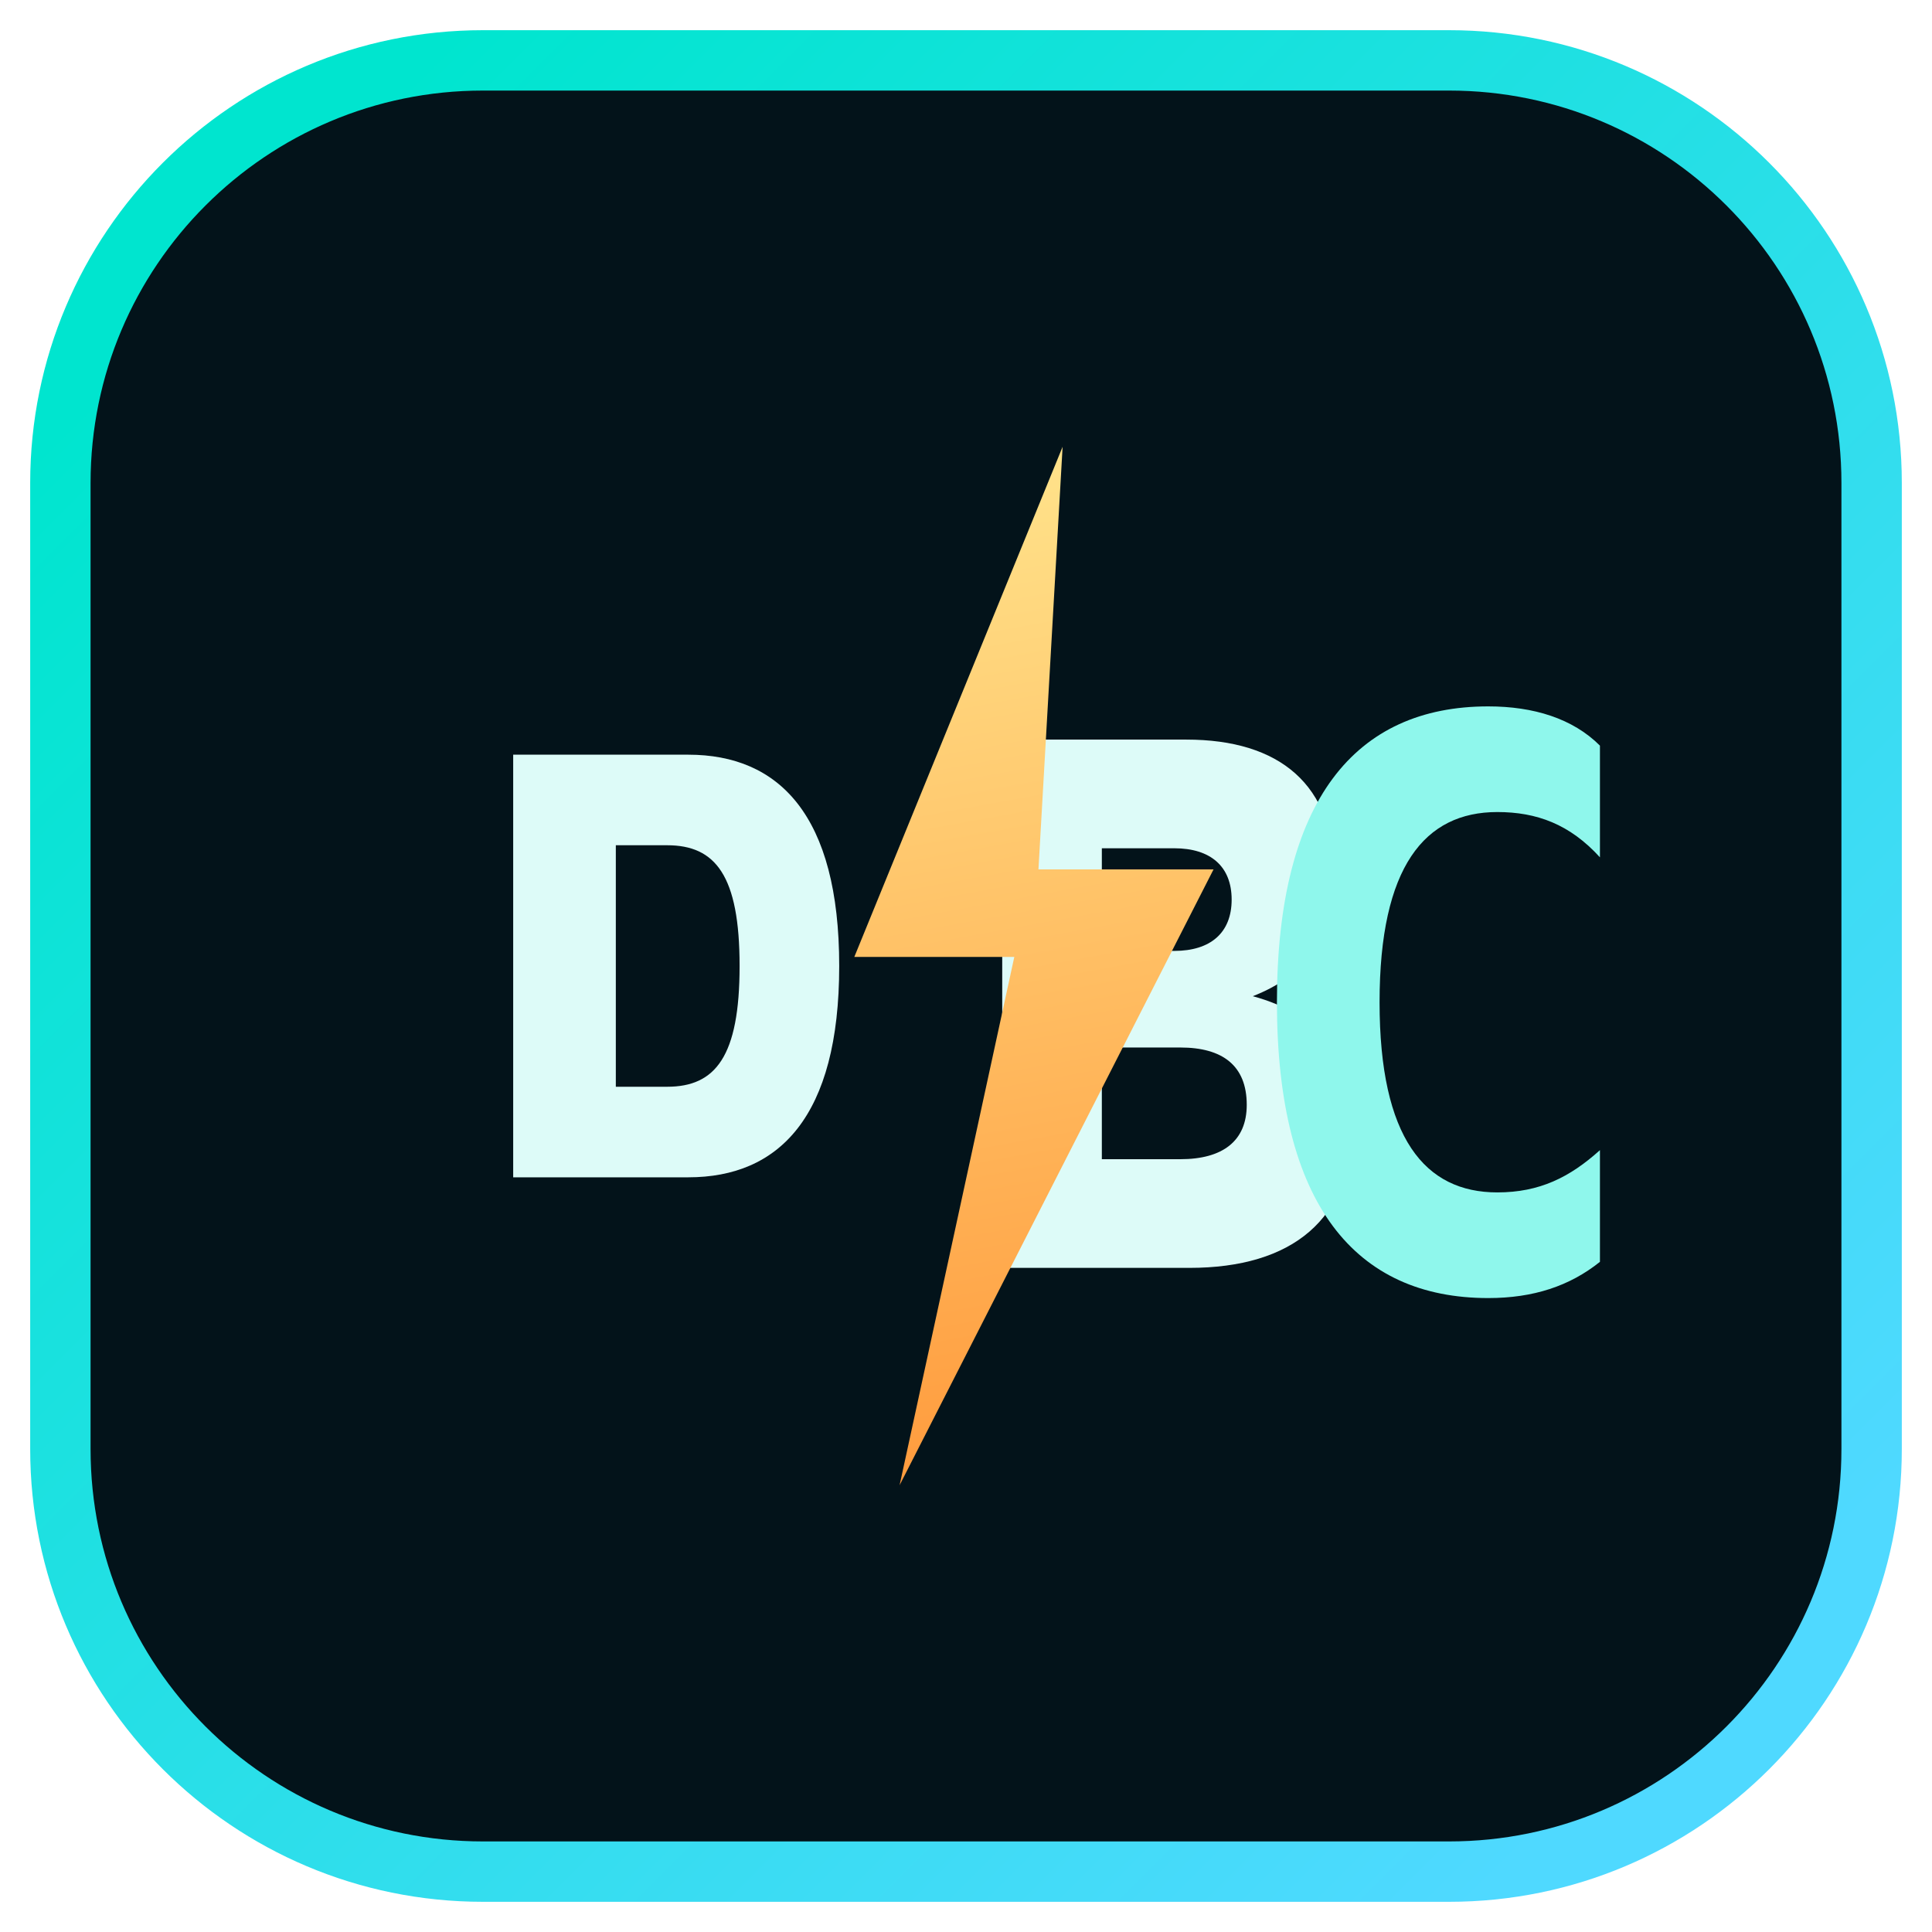
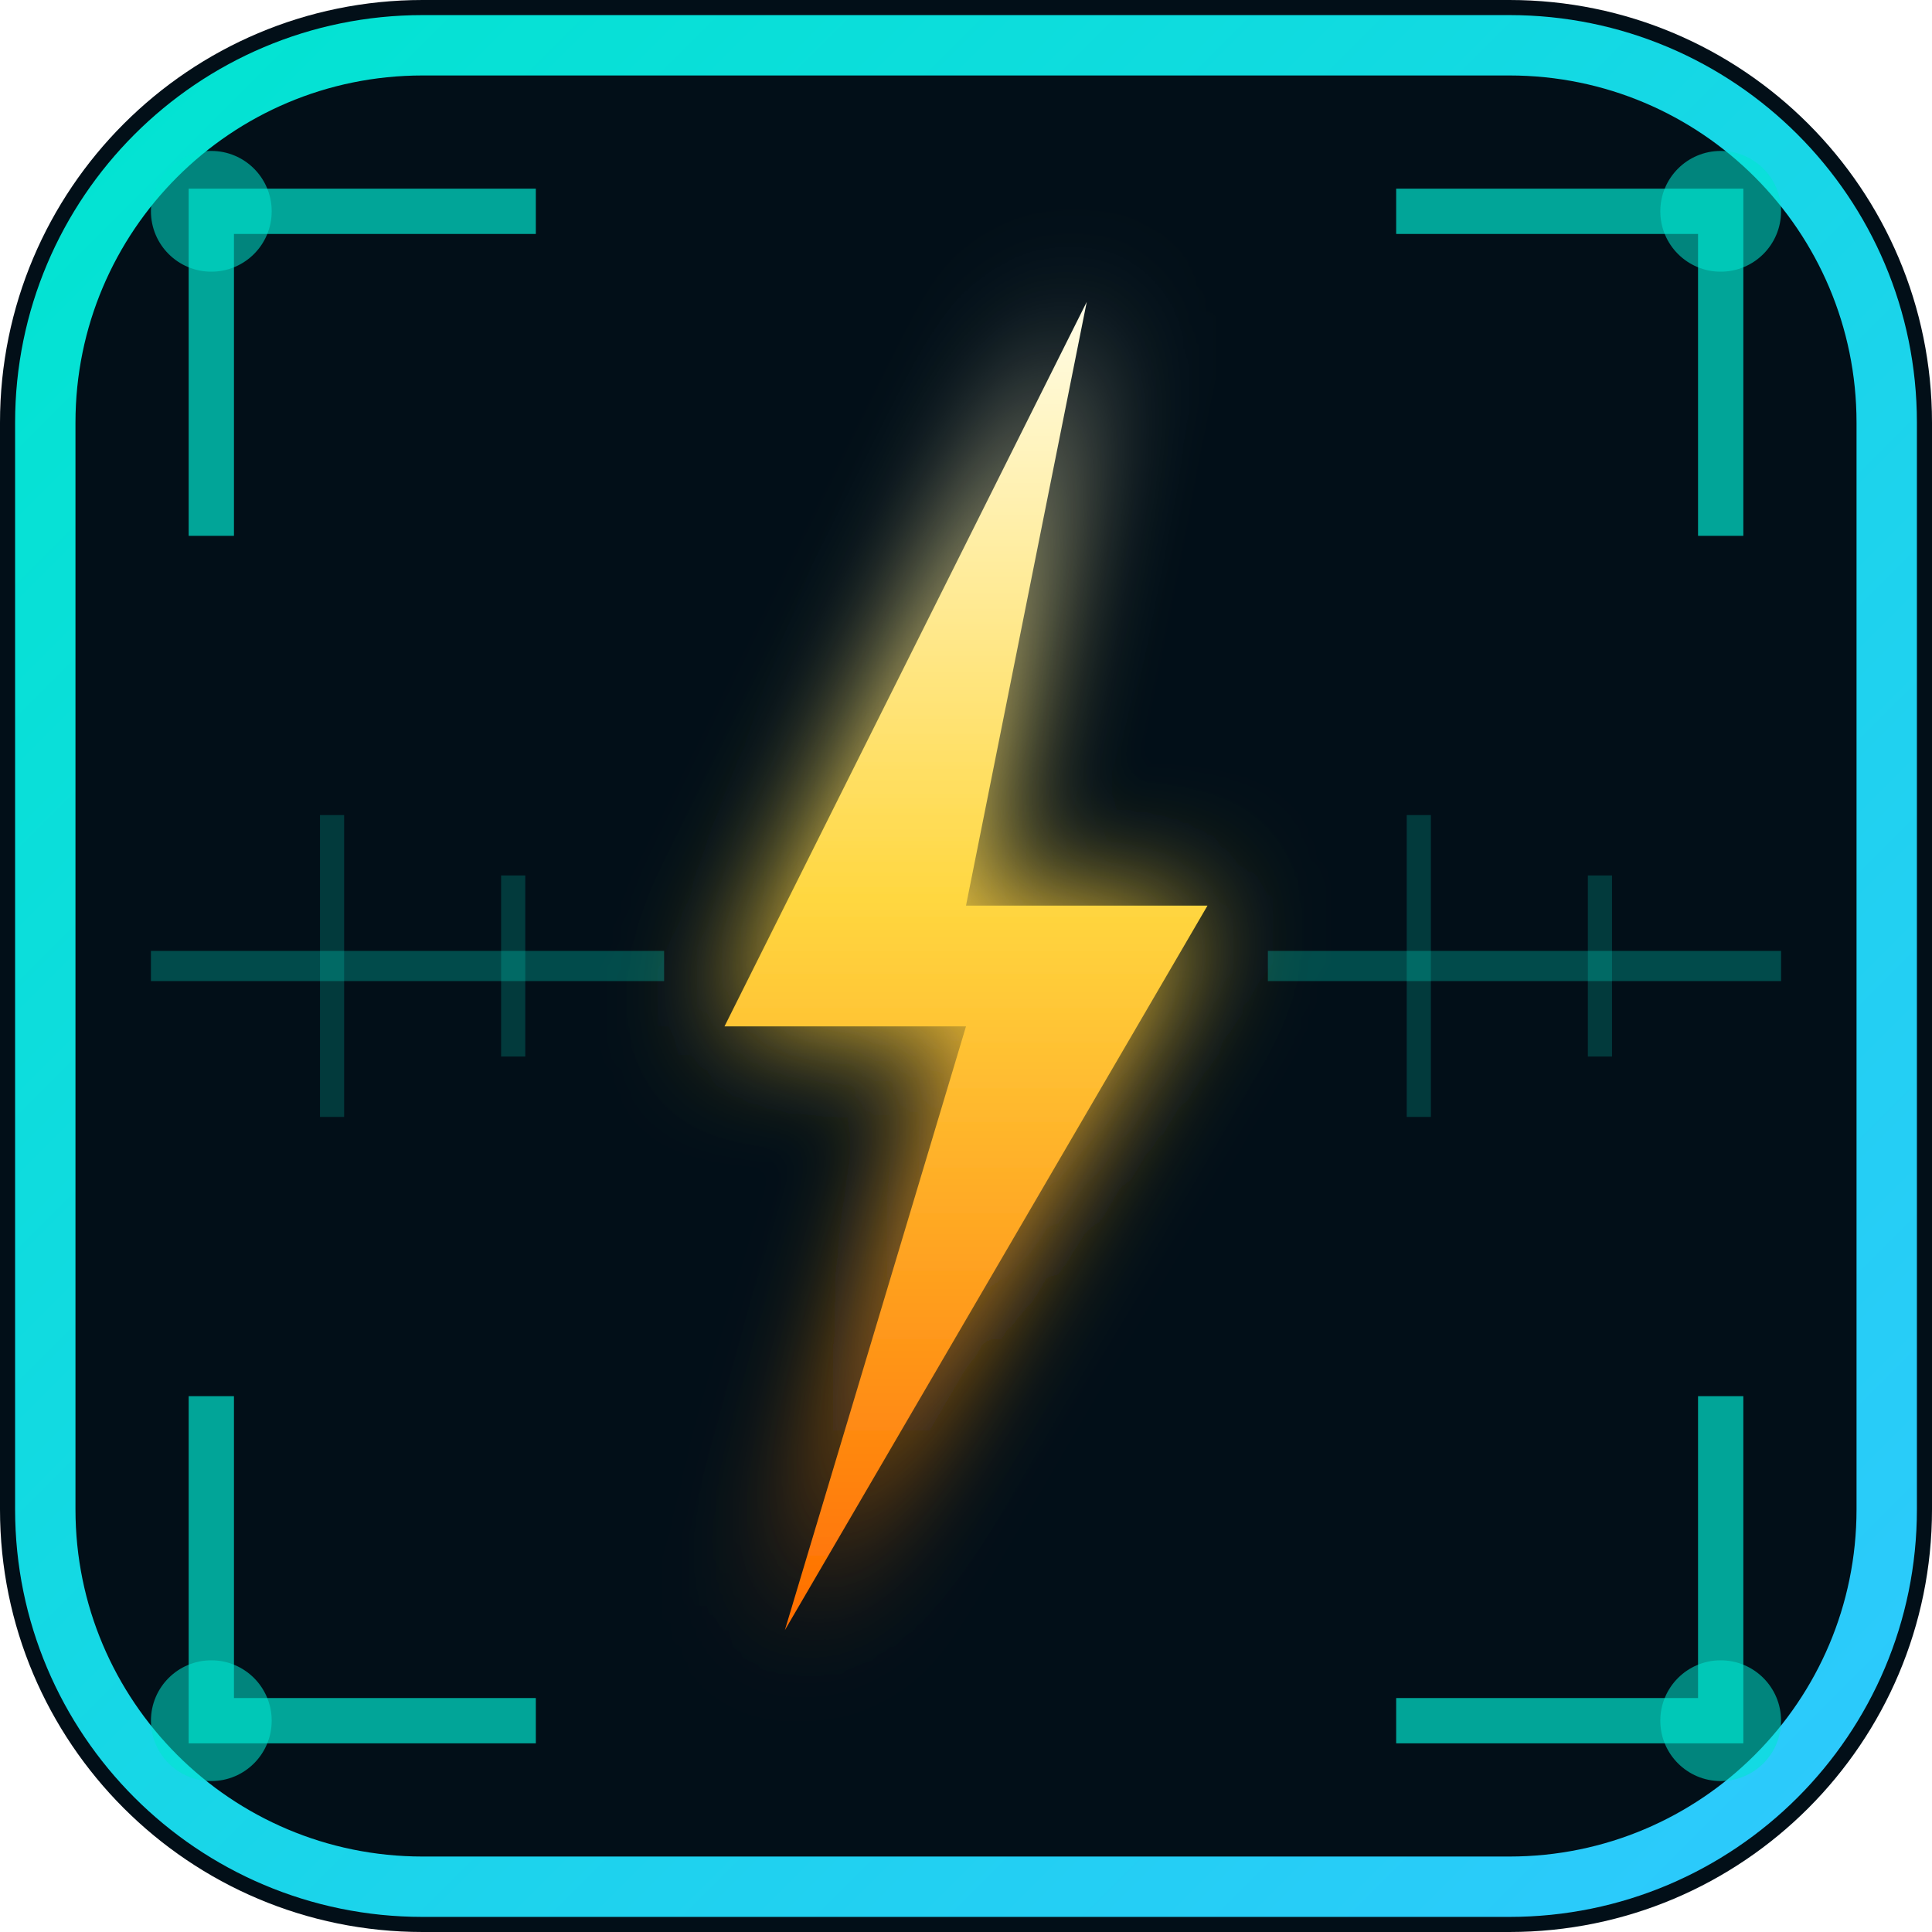
<svg xmlns="http://www.w3.org/2000/svg" width="64" height="64" viewBox="0 0 64 64" role="img" aria-label="DCC electric logo">
  <defs>
-     <linearGradient id="ring" x1="8" y1="8" x2="56" y2="56" gradientUnits="userSpaceOnUse">
-       <stop offset="0" stop-color="#00E5CF" />
-       <stop offset="1" stop-color="#4FD9FF" />
+     <linearGradient id="gb" x1="0" y1="0" x2="64" y2="64" gradientUnits="userSpaceOnUse">
+       <stop offset="0%" stop-color="#00E5CF" />
+       <stop offset="100%" stop-color="#2FC8FF" />
    </linearGradient>
-     <linearGradient id="bolt" x1="30" y1="16" x2="36" y2="49" gradientUnits="userSpaceOnUse">
-       <stop offset="0" stop-color="#FFE28A" />
-       <stop offset="1" stop-color="#FF9A3C" />
+     <linearGradient id="bl" x1="32" y1="10" x2="32" y2="54" gradientUnits="userSpaceOnUse">
+       <stop offset="0%" stop-color="#FFFDE7" />
+       <stop offset="45%" stop-color="#FFD740" />
+       <stop offset="100%" stop-color="#FF6D00" />
    </linearGradient>
+     <filter id="bg" x="-30%" y="-30%" width="160%" height="160%">
+       <feGaussianBlur in="SourceGraphic" stdDeviation="2" result="b" />
+       <feMerge>
+         <feMergeNode in="b" />
+         <feMergeNode in="SourceGraphic" />
+       </feMerge>
+     </filter>
  </defs>
-   <rect x="2" y="2" width="60" height="60" rx="14" fill="#03131A" stroke="url(#ring)" stroke-width="2" />
-   <path d="M17 39V25H22.8C25.8 25 27.8 27 27.8 32C27.8 37 25.8 39 22.8 39H17ZM20.4 36H22.1C23.7 36 24.5 35 24.5 32C24.5 29 23.7 28 22.1 28H20.4V36Z" fill="#DDFBF8" />
-   <path d="M33.2 24.5H39.3C42.4 24.5 44.2 26 44.2 29C44.2 31 43.3 32.3 41.5 33C43.7 33.6 44.8 35 44.8 37.2C44.8 40.4 42.8 42 39.4 42H33.2V24.5ZM36.5 31.5H38.9C40.1 31.5 40.8 30.9 40.8 29.8C40.8 28.7 40.1 28.1 38.9 28.1H36.5V31.5ZM36.5 38.4H39.1C40.5 38.4 41.3 37.8 41.3 36.6C41.3 35.3 40.5 34.7 39.1 34.7H36.5V38.4Z" fill="#DDFBF8" />
-   <path d="M53 28.4C52 27.3 50.9 26.9 49.6 26.9C47.2 26.9 45.7 28.7 45.7 33.2C45.7 37.7 47.2 39.5 49.6 39.5C51 39.5 52 39 53 38.1V41.8C52 42.6 50.8 43 49.3 43C44.9 43 42.3 39.9 42.3 33.2C42.3 26.5 44.9 23.4 49.3 23.4C50.8 23.4 52.1 23.8 53 24.7V28.4Z" fill="#8FF7EC" />
-   <path d="M35.2 14.8L28.3 31.7H33.6L29.8 49.2L40.2 28.8H34.4L35.2 14.8Z" fill="url(#bolt)" />
+   <rect width="64" height="64" rx="14" fill="#020F18" />
+   <rect x="1.5" y="1.5" width="61" height="61" rx="12.5" fill="none" stroke="url(#gb)" stroke-width="2" />
+   <path d="M7 17 L7 7 L17 7" fill="none" stroke="#00E5CF" stroke-width="1.5" stroke-linecap="square" opacity="0.7" />
+   <path d="M47 7 L57 7 L57 17" fill="none" stroke="#00E5CF" stroke-width="1.5" stroke-linecap="square" opacity="0.7" />
+   <path d="M7 47 L7 57 L17 57" fill="none" stroke="#00E5CF" stroke-width="1.5" stroke-linecap="square" opacity="0.7" />
+   <path d="M57 47 L57 57 L47 57" fill="none" stroke="#00E5CF" stroke-width="1.5" stroke-linecap="square" opacity="0.7" />
+   <circle cx="7" cy="7" r="2" fill="#00E5CF" opacity="0.55" />
+   <circle cx="57" cy="7" r="2" fill="#00E5CF" opacity="0.55" />
+   <circle cx="7" cy="57" r="2" fill="#00E5CF" opacity="0.55" />
+   <circle cx="57" cy="57" r="2" fill="#00E5CF" opacity="0.55" />
+   <line x1="5" y1="32" x2="22" y2="32" stroke="#00E5CF" stroke-width="1" opacity="0.28" />
+   <line x1="42" y1="32" x2="59" y2="32" stroke="#00E5CF" stroke-width="1" opacity="0.28" />
+   <line x1="11" y1="27" x2="11" y2="37" stroke="#00E5CF" stroke-width="0.8" opacity="0.2" />
+   <line x1="17" y1="29" x2="17" y2="35" stroke="#00E5CF" stroke-width="0.8" opacity="0.2" />
+   <line x1="47" y1="27" x2="47" y2="37" stroke="#00E5CF" stroke-width="0.8" opacity="0.2" />
+   <line x1="53" y1="29" x2="53" y2="35" stroke="#00E5CF" stroke-width="0.8" opacity="0.2" />
+   <path d="M36 10 L24 34 L32 34 L26 54 L40 30 L32 30 Z" fill="url(#bl)" filter="url(#bg)" />
</svg>
